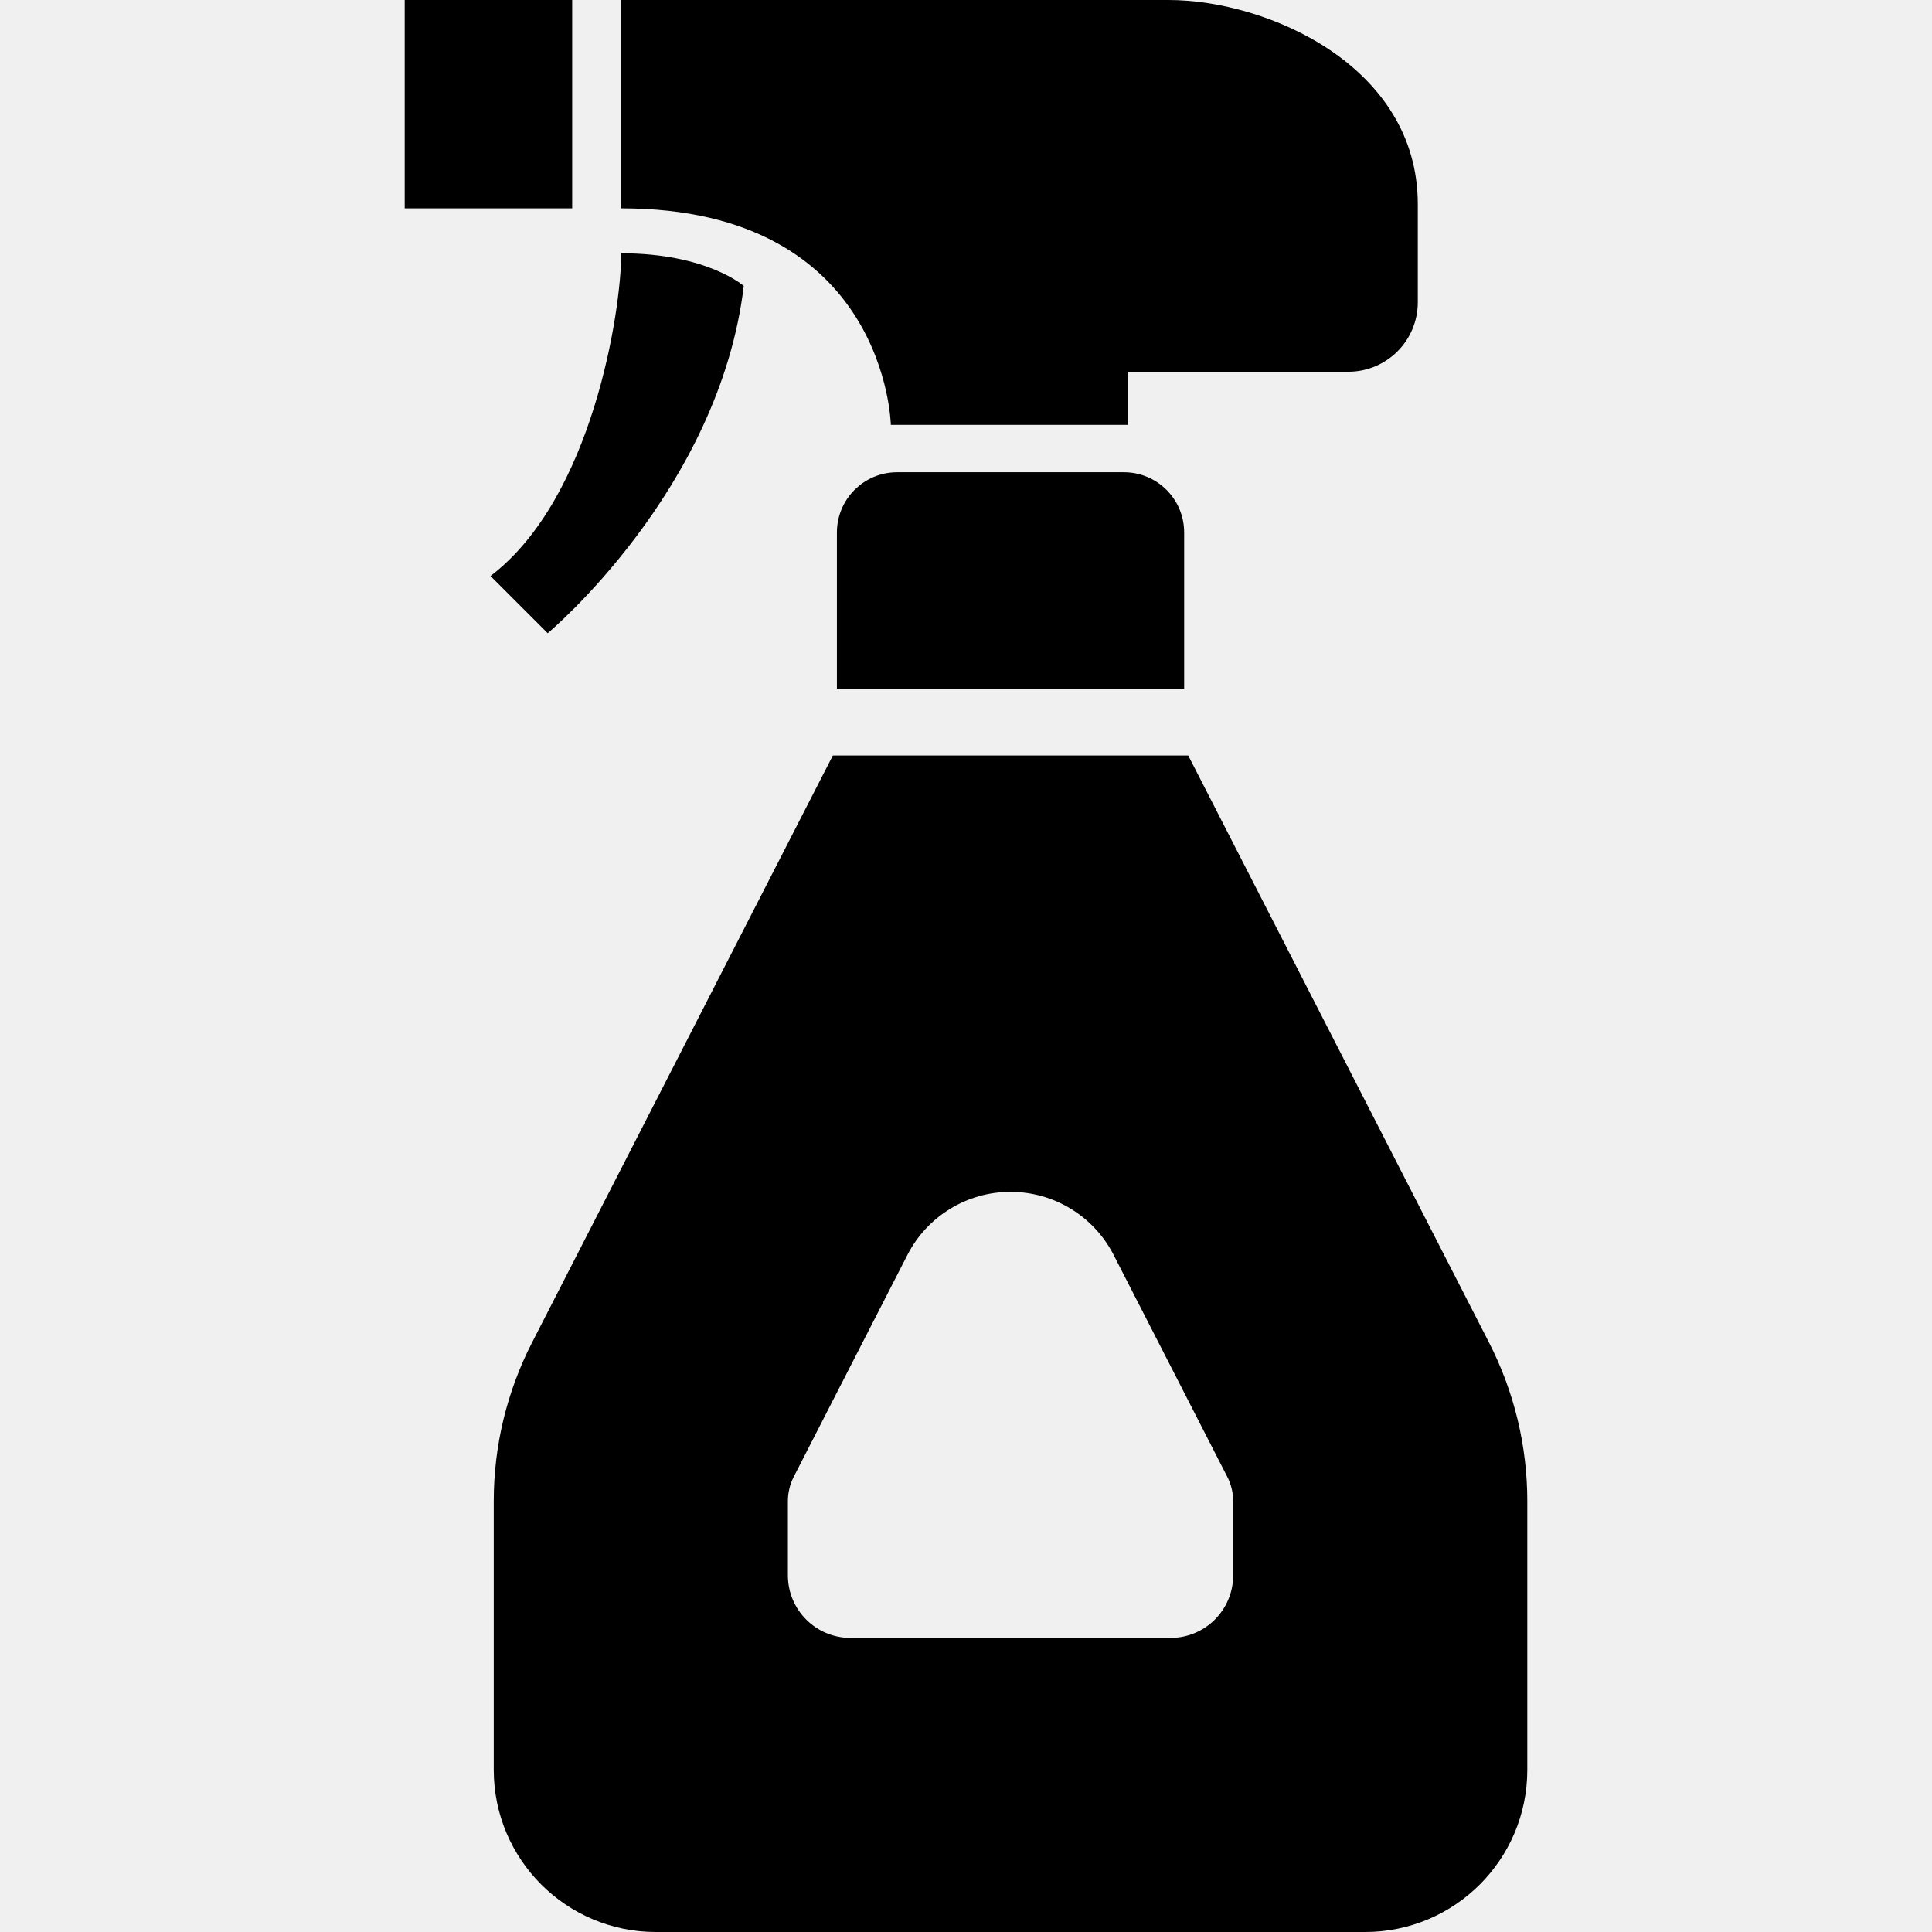
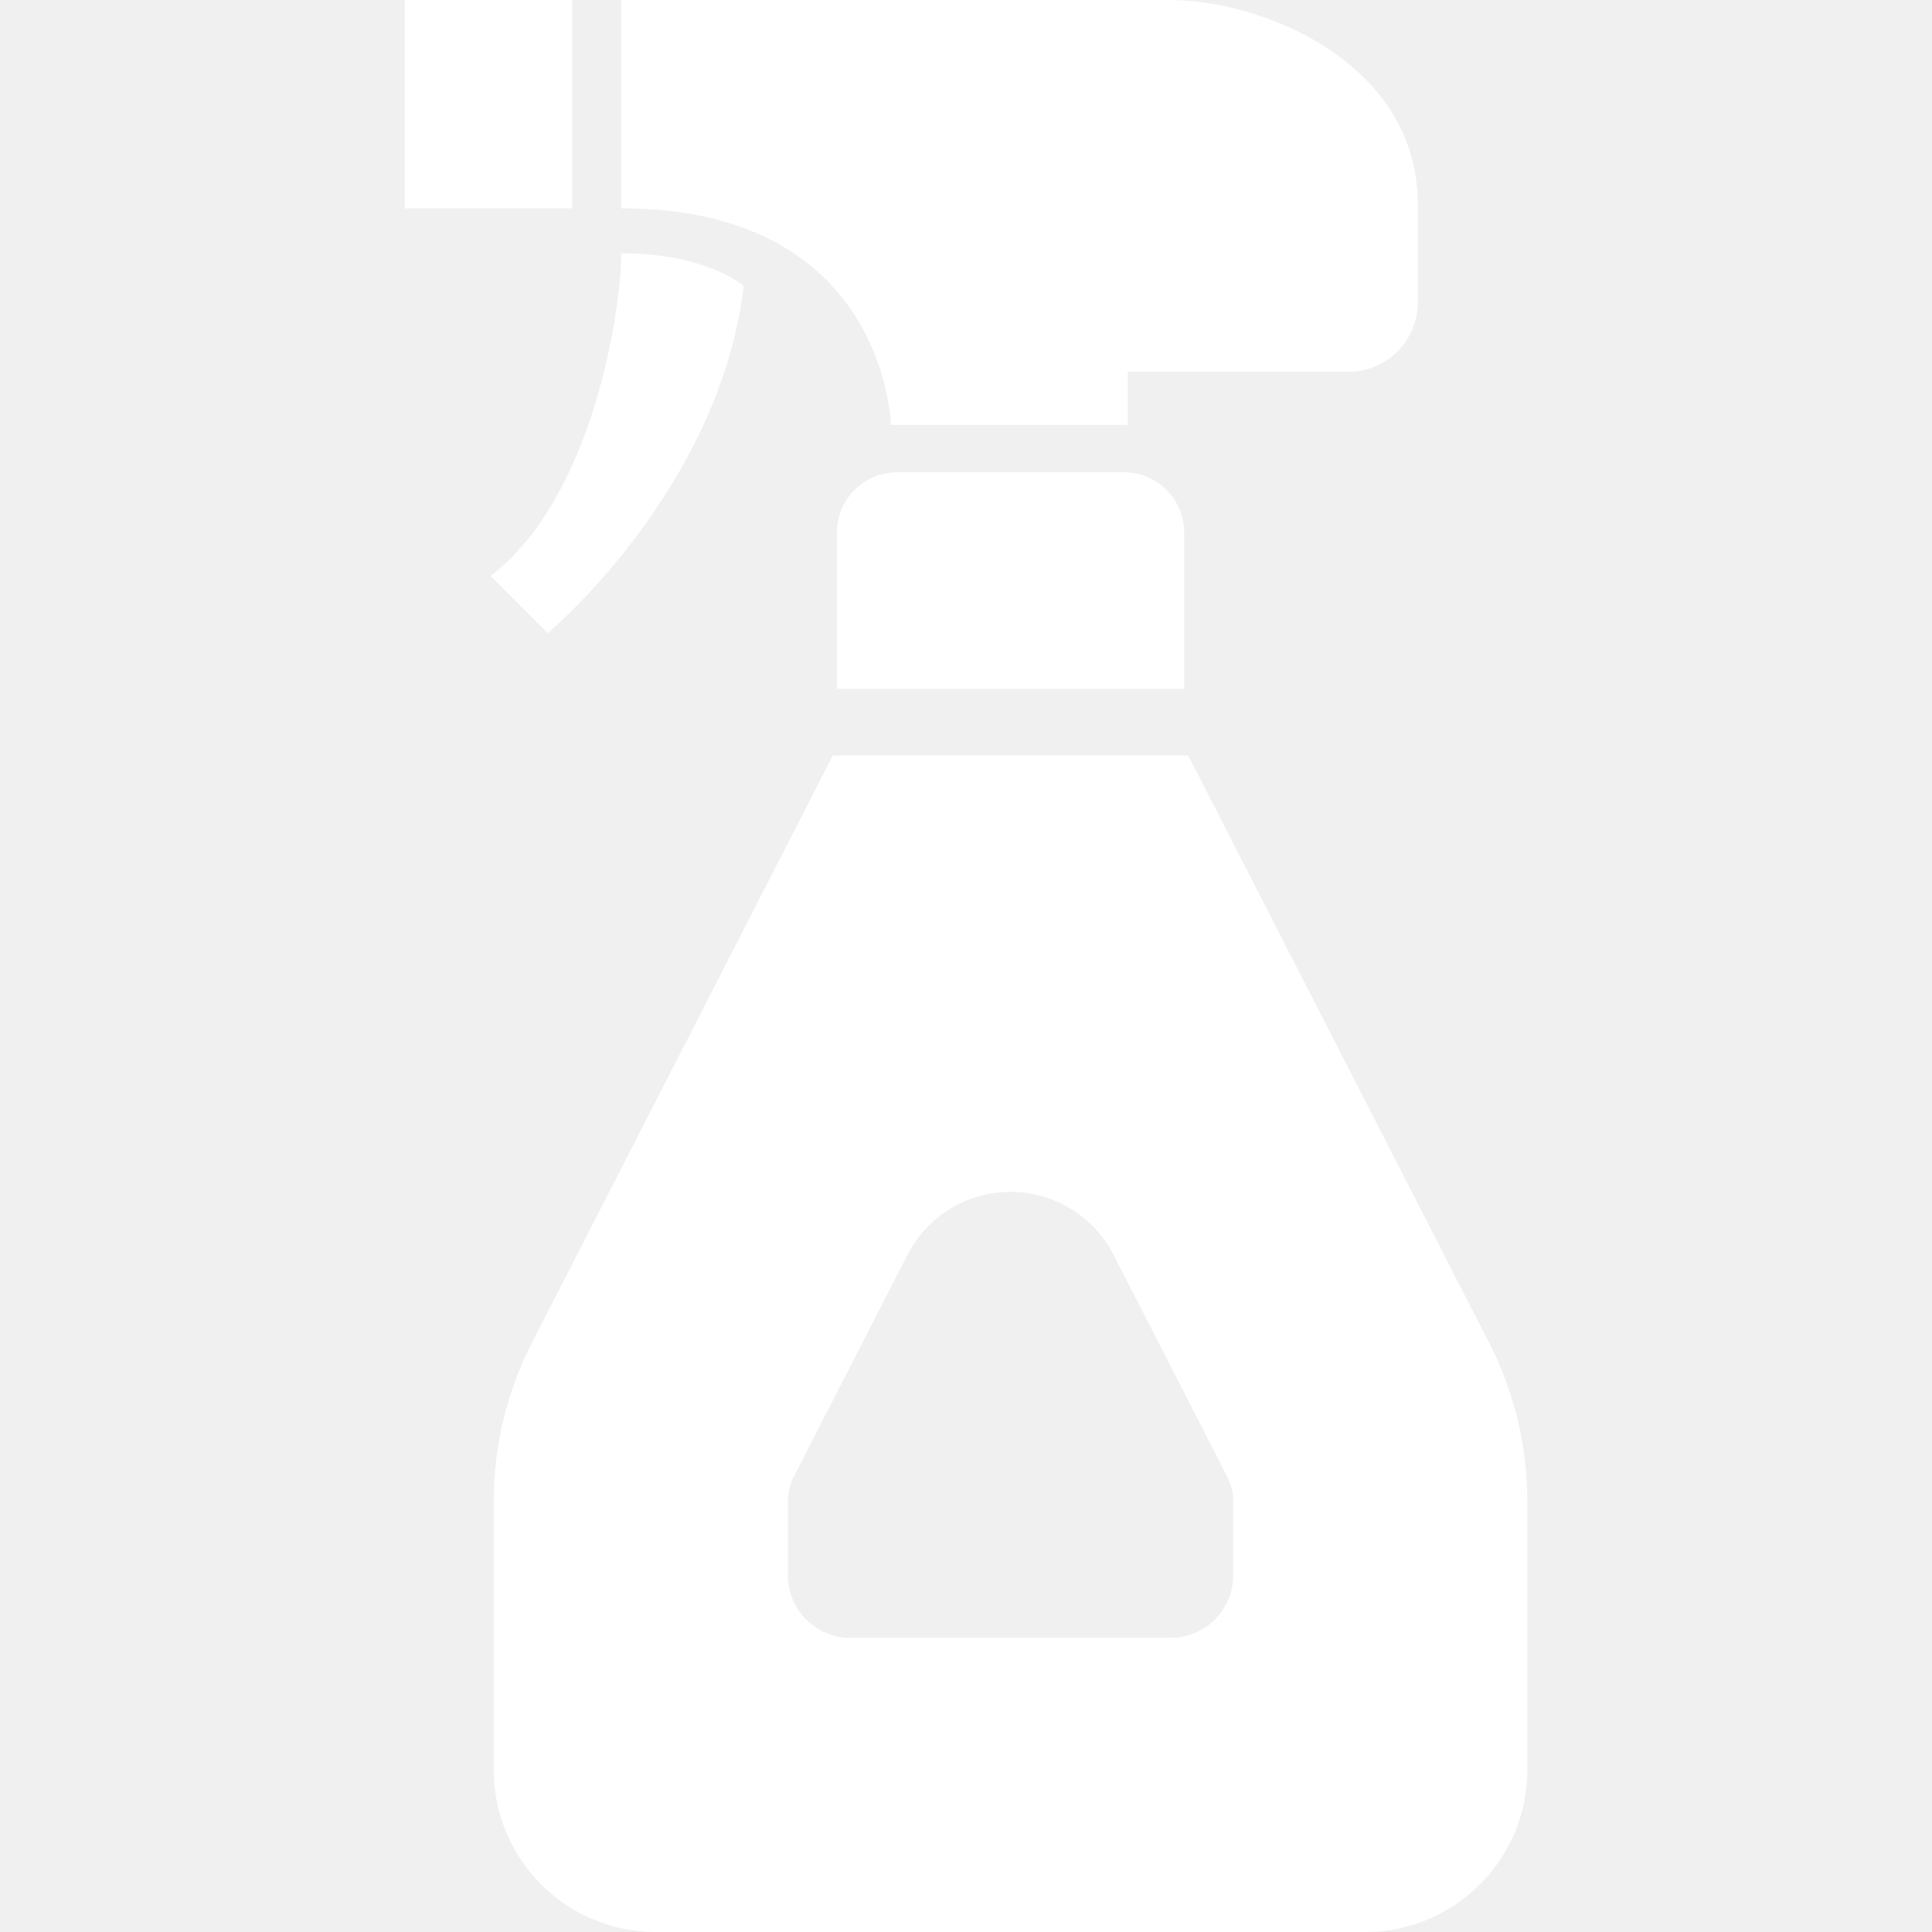
- <svg xmlns="http://www.w3.org/2000/svg" version="1.1" id="_x32_" viewBox="0 0 512 512" xml:space="preserve">
-   <style type="text/css">
- 	.st0{fill:#000000;}
- </style>
-   <g>
-     <path class="st0" d="M236.078,112.594h62.792V98.515h58.454c10.165,0,18.41-8.244,18.41-18.41c0-2.665,0-9.605,0-25.974   C375.734,17.321,335.681,0,309.7,0c-25.981,0-145.066,0-145.066,0v55.213C234.998,55.213,236.078,112.594,236.078,112.594z" />
-     <rect x="107.251" class="st0" width="44.384" height="55.213" />
-     <path class="st0" d="M197.106,75.783c0,0-9.741-8.66-32.472-8.66c0,15.152-7.58,64.954-34.65,85.524l15.16,15.16   C145.143,167.807,190.614,129.915,197.106,75.783z" />
-     <path class="st0" d="M237.751,125.153c-8.813,0-15.961,7.14-15.961,15.96v41.414h92.024v-41.414c0-8.82-7.148-15.96-15.96-15.96   H237.751z" />
-     <path class="st0" d="M394.623,355.824l-79.729-155.608H220.71l-79.729,155.608c-6.66,12.991-10.134,27.382-10.134,41.982v71.228   c0,23.732,19.242,42.966,42.966,42.966h187.969c23.732,0,42.966-19.234,42.966-42.966v-71.228   C404.749,383.205,401.275,368.814,394.623,355.824z M326.804,417.48c0,9.157-7.419,16.576-16.576,16.576h-84.86   c-9.15,0-16.569-7.419-16.569-16.576v-19.674c0-2.225,0.536-4.459,1.552-6.443l30.136-58.814   c5.25-10.254,15.792-16.697,27.31-16.697c11.518,0,22.059,6.443,27.318,16.697l30.128,58.822c1.025,1.977,1.561,4.21,1.561,6.436   V417.48z" />
-   </g>
+ <svg xmlns="http://www.w3.org/2000/svg" width="74" height="74" viewBox="0 0 74 74" fill="none">
+   <path d="M34.121 16.273H43.196V14.239H51.645C53.114 14.239 54.305 13.047 54.305 11.578C54.305 11.193 54.305 10.19 54.305 7.824C54.305 2.503 48.516 0 44.761 0C41.006 0 23.795 0 23.795 0V7.98C33.965 7.98 34.121 16.273 34.121 16.273Z" fill="white" />
+   <path d="M21.916 0H15.501V7.98H21.916V0Z" fill="white" />
+   <path d="M28.488 10.953C28.488 10.953 27.08 9.701 23.795 9.701C23.795 11.891 22.699 19.089 18.787 22.062L20.978 24.253C20.978 24.253 27.55 18.777 28.488 10.953Z" fill="white" />
+   <path d="M34.362 18.088C33.089 18.088 32.056 19.12 32.056 20.395V26.381H45.356V20.395C45.356 19.12 44.323 18.088 43.049 18.088H34.362Z" fill="white" />
+   <path d="M57.035 51.428L45.512 28.938H31.899L20.376 51.428C19.414 53.305 18.912 55.385 18.912 57.495V67.79C18.912 71.22 21.693 74 25.121 74H52.289C55.719 74 58.499 71.22 58.499 67.79V57.495C58.499 55.385 57.997 53.305 57.035 51.428ZM47.233 60.339C47.233 61.662 46.161 62.735 44.838 62.735H32.573C31.25 62.735 30.178 61.662 30.178 60.339V57.495C30.178 57.174 30.255 56.851 30.402 56.564L34.758 48.064C35.517 46.582 37.04 45.651 38.705 45.651C40.37 45.651 41.893 46.582 42.653 48.064L47.008 56.565C47.156 56.851 47.233 57.174 47.233 57.495V60.339Z" fill="white" />
</svg>
